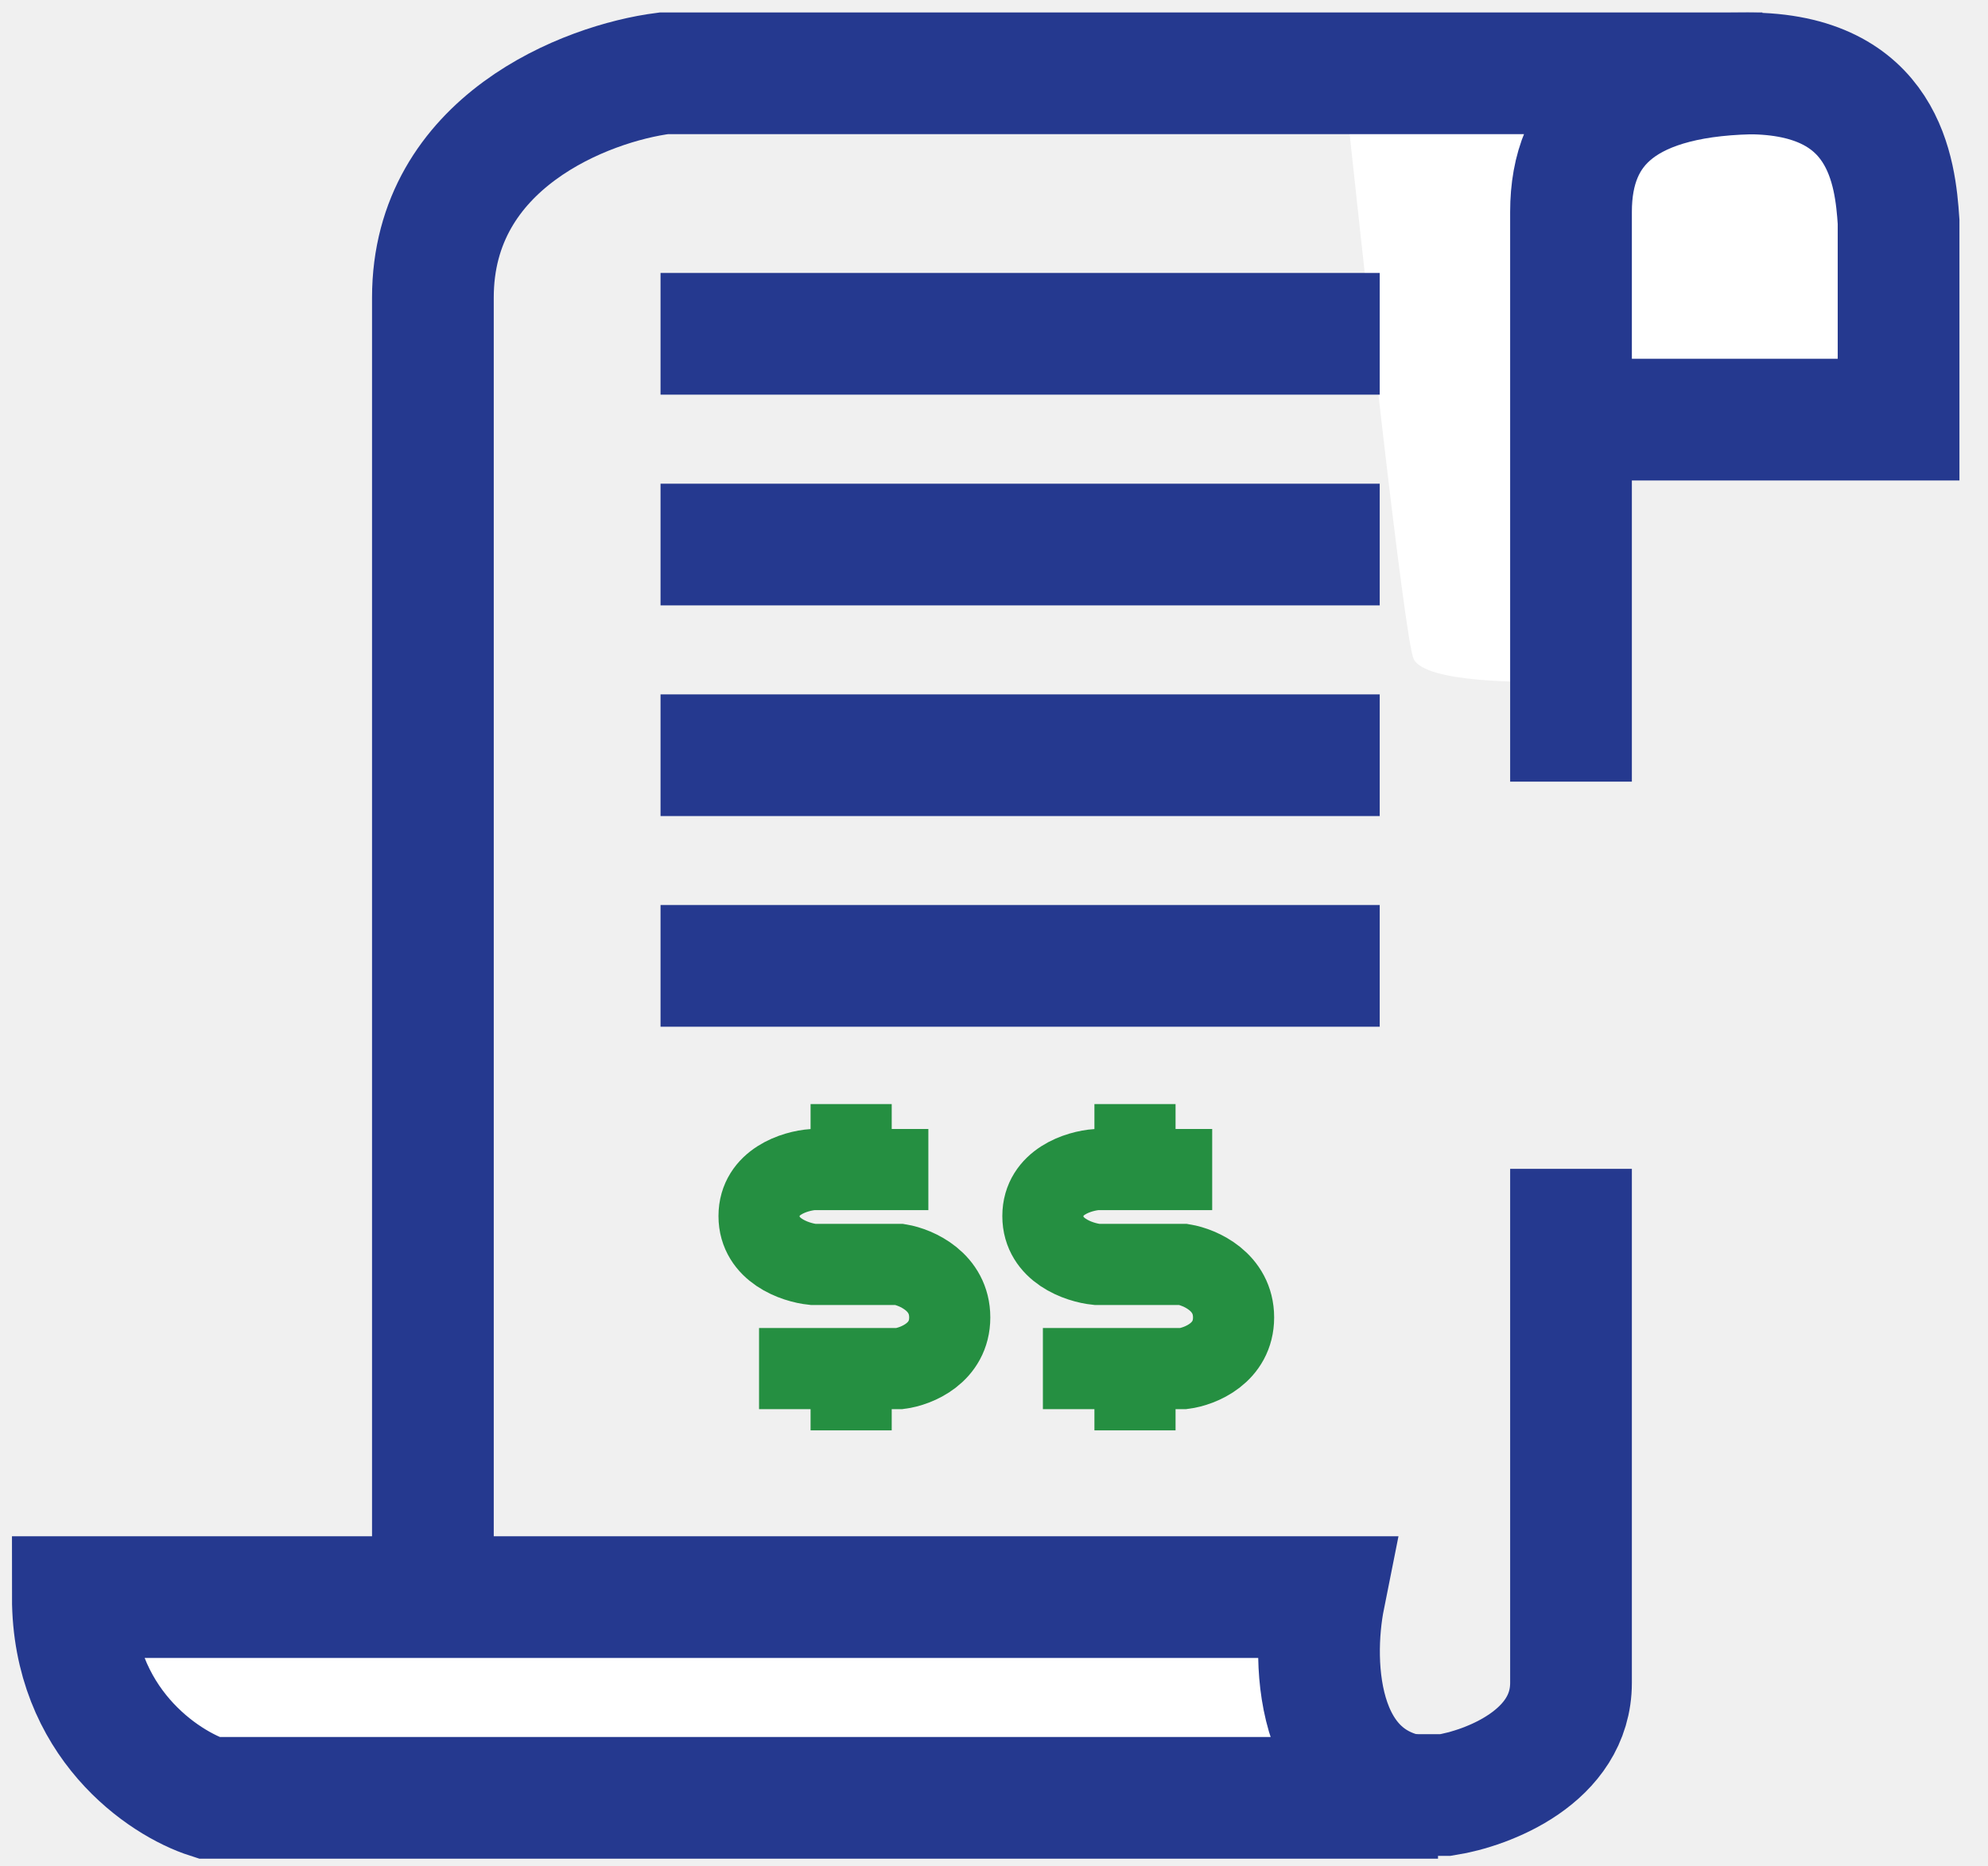
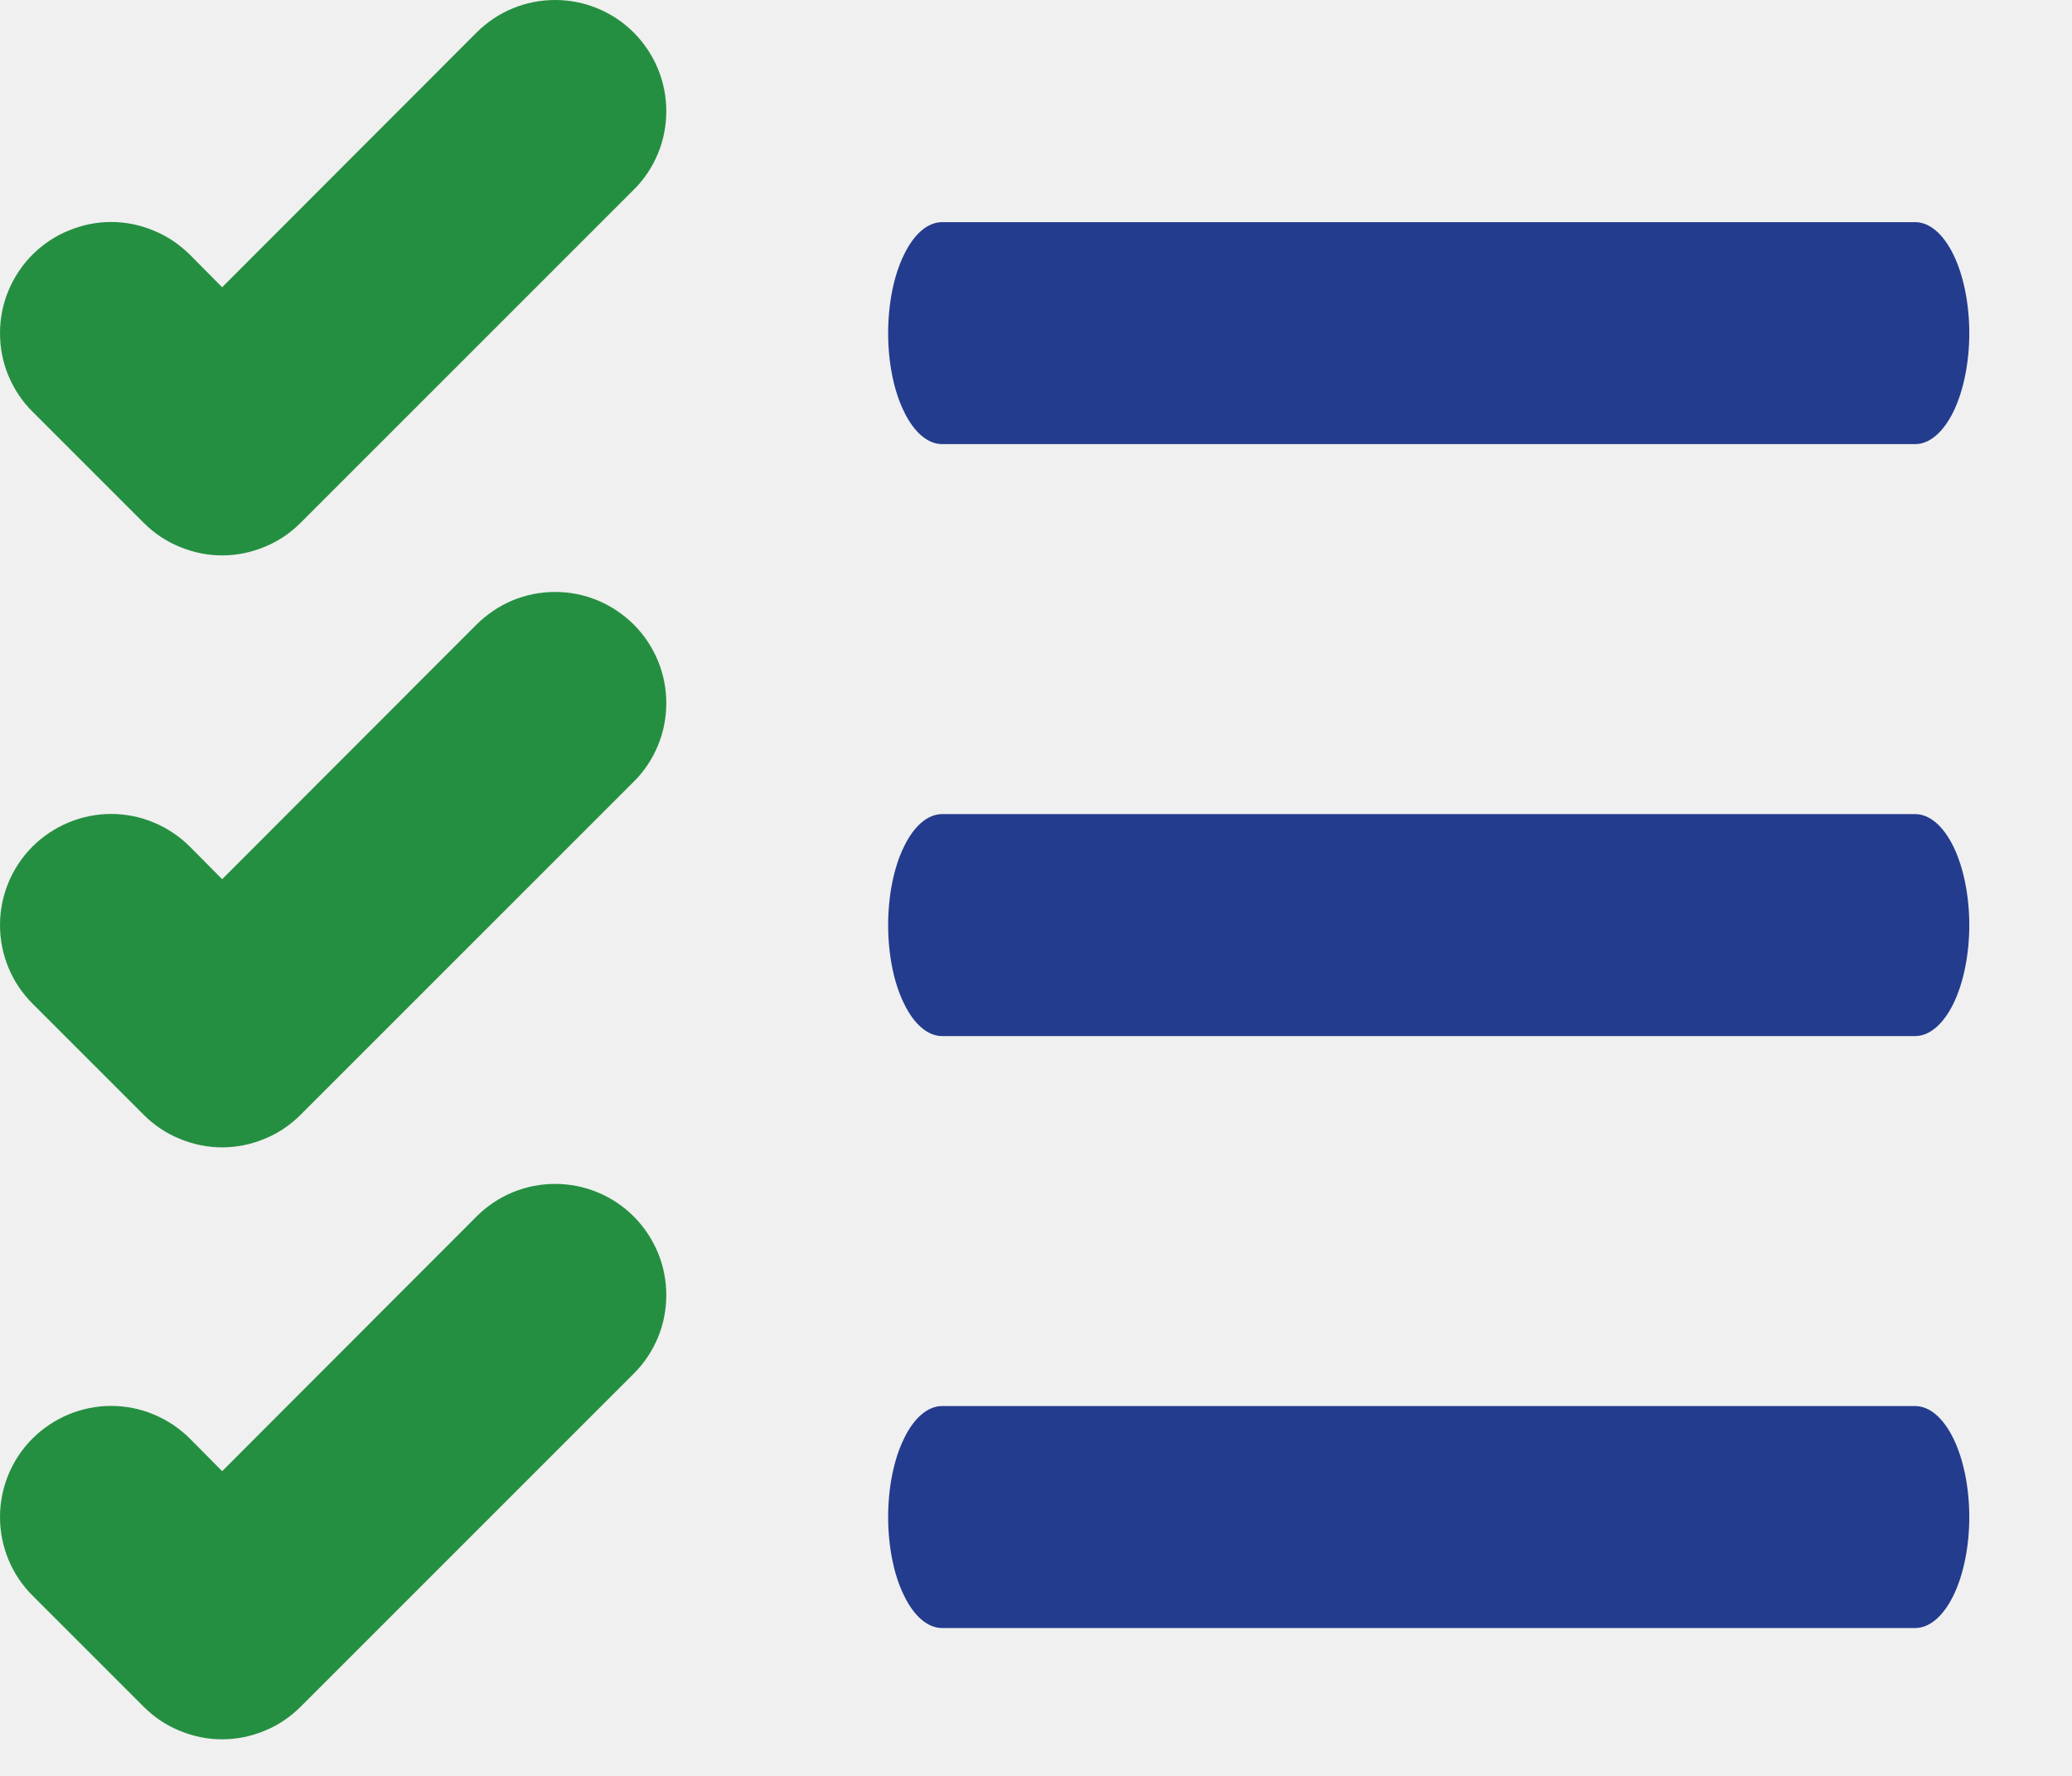
- <svg xmlns="http://www.w3.org/2000/svg" width="49" height="46" viewBox="0 0 49 46" fill="none">
-   <path d="M46.796 10.345H38.096V5.466C38.096 5.466 34.533 1.81 43.083 1.81C46.465 1.81 46.714 4.247 46.796 5.466V10.345Z" fill="white" stroke="#25398F" stroke-width="3" />
-   <path d="M43.164 1.68H33.094C33.582 6.329 34.615 15.75 34.842 16.242C35.126 16.856 37.773 16.809 38.01 16.809C38.246 16.809 38.483 10.616 38.719 10.379C38.908 10.19 38.798 6.045 38.719 3.996L43.164 1.68Z" fill="white" />
-   <path d="M16.281 8.229H34.007" stroke="#25398F" stroke-width="3" />
-   <path d="M16.281 13.424H34.007" stroke="#25398F" stroke-width="3" />
-   <path d="M16.281 18.618H34.007" stroke="#25398F" stroke-width="3" />
-   <path d="M16.281 23.811H34.007" stroke="#25398F" stroke-width="3" />
-   <path d="M22.882 28.832H20.979M18.709 33.739H20.979M20.979 28.832H20.039C19.596 28.863 18.709 29.135 18.709 29.979C18.709 30.823 19.596 31.125 20.039 31.171H22.171C22.584 31.24 23.409 31.598 23.409 32.478C23.409 33.358 22.584 33.686 22.171 33.739H20.979M20.979 28.832V27.218M20.979 33.739V35.262" stroke="#258F41" stroke-width="2" />
-   <path d="M29.878 28.832H27.975M25.705 33.739H27.975M27.975 28.832H27.035C26.592 28.863 25.705 29.135 25.705 29.979C25.705 30.823 26.592 31.125 27.035 31.171H29.167C29.58 31.24 30.405 31.598 30.405 32.478C30.405 33.358 29.58 33.686 29.167 33.739H27.975M27.975 28.832V27.218M27.975 33.739V35.262" stroke="#258F41" stroke-width="2" />
-   <path d="M38.722 19.269C38.722 14.094 38.722 9.002 38.722 5.222C38.722 3.102 40.057 1.807 43.439 1.807H16.362C14.464 2.051 10.67 3.498 10.67 7.336C10.67 11.174 10.67 30.184 10.67 39.21L28.236 41.486L32.879 44.251H35.632C36.662 44.089 38.722 43.308 38.722 41.486C38.722 40.654 38.722 35.379 38.722 28.814" stroke="#25398F" stroke-width="3" />
-   <path d="M32.64 39.372H1.795C1.795 42.472 4.031 43.963 5.149 44.321H35.444C32.409 44.321 32.31 41.022 32.64 39.372Z" fill="white" stroke="#25398F" stroke-width="3" />
+ <svg xmlns="http://www.w3.org/2000/svg" width="14" height="12" viewBox="0 0 14 12" fill="none">
+   <path fill-rule="evenodd" clip-rule="evenodd" d="M6.001 10.251C6.001 10.052 6.039 9.861 6.108 9.721C6.176 9.58 6.269 9.501 6.366 9.501H12.94C13.037 9.501 13.13 9.58 13.199 9.721C13.267 9.861 13.306 10.052 13.306 10.251C13.306 10.45 13.267 10.641 13.199 10.781C13.13 10.922 13.037 11.001 12.94 11.001H6.366C6.269 11.001 6.176 10.922 6.108 10.781C6.039 10.641 6.001 10.45 6.001 10.251ZM6.001 6.251C6.001 6.052 6.039 5.861 6.108 5.721C6.176 5.58 6.269 5.501 6.366 5.501H12.94C13.037 5.501 13.13 5.58 13.199 5.721C13.267 5.861 13.306 6.052 13.306 6.251C13.306 6.45 13.267 6.641 13.199 6.781C13.13 6.922 13.037 7.001 12.94 7.001H6.366C6.269 7.001 6.176 6.922 6.108 6.781C6.039 6.641 6.001 6.45 6.001 6.251ZM6.001 2.251C6.001 2.052 6.039 1.861 6.108 1.721C6.176 1.58 6.269 1.501 6.366 1.501H12.94C13.037 1.501 13.13 1.58 13.199 1.721C13.267 1.861 13.306 2.052 13.306 2.251C13.306 2.45 13.267 2.641 13.199 2.781C13.13 2.922 13.037 3.001 12.94 3.001H6.366C6.269 3.001 6.176 2.922 6.108 2.781C6.039 2.641 6.001 2.45 6.001 2.251Z" fill="#233C8E" />
+   <path d="M4.445 0.464C4.407 0.373 4.352 0.29 4.282 0.22C4.212 0.15 4.13 0.095 4.038 0.057C3.947 0.019 3.85 0 3.751 0C3.652 0 3.555 0.019 3.463 0.057C3.372 0.095 3.29 0.15 3.22 0.22L1.501 1.941L1.282 1.72C1.212 1.651 1.129 1.595 1.038 1.558C0.947 1.52 0.85 1.5 0.751 1.5C0.652 1.5 0.555 1.52 0.464 1.558C0.372 1.595 0.29 1.651 0.22 1.72C0.15 1.79 0.095 1.873 0.057 1.964C0.019 2.055 0 2.153 0 2.251C0 2.35 0.019 2.448 0.057 2.539C0.095 2.63 0.15 2.713 0.22 2.782L0.97 3.532C1.04 3.602 1.122 3.658 1.214 3.695C1.305 3.733 1.402 3.753 1.501 3.753C1.6 3.753 1.697 3.733 1.788 3.695C1.88 3.658 1.962 3.602 2.032 3.532L4.282 1.282C4.352 1.213 4.407 1.13 4.445 1.039C4.483 0.948 4.502 0.85 4.502 0.751C4.502 0.653 4.483 0.555 4.445 0.464Z" fill="#258F41" />
+   <path d="M4.445 4.464C4.407 4.373 4.352 4.29 4.282 4.22C4.212 4.151 4.13 4.095 4.038 4.057C3.947 4.019 3.85 4 3.751 4C3.652 4 3.555 4.019 3.463 4.057C3.372 4.095 3.29 4.151 3.22 4.22L1.501 5.941L1.282 5.72C1.141 5.58 0.95 5.5 0.751 5.5C0.552 5.5 0.361 5.58 0.22 5.72C0.079 5.861 0 6.052 0 6.251C0 6.45 0.079 6.642 0.22 6.782L0.97 7.532C1.04 7.602 1.122 7.658 1.214 7.695C1.305 7.733 1.402 7.753 1.501 7.753C1.6 7.753 1.697 7.733 1.788 7.695C1.88 7.658 1.962 7.602 2.032 7.532L4.282 5.282C4.352 5.213 4.407 5.13 4.445 5.039C4.483 4.948 4.502 4.85 4.502 4.751C4.502 4.653 4.483 4.555 4.445 4.464Z" fill="#258F41" />
+   <path d="M4.445 8.464C4.407 8.373 4.352 8.29 4.282 8.22C4.212 8.15 4.13 8.095 4.038 8.057C3.947 8.019 3.85 8 3.751 8C3.652 8 3.555 8.019 3.463 8.057C3.372 8.095 3.29 8.15 3.22 8.22L1.501 9.941L1.282 9.72C1.141 9.58 0.95 9.5 0.751 9.5C0.552 9.5 0.361 9.58 0.22 9.72C0.079 9.861 0 10.052 0 10.251C0 10.45 0.079 10.642 0.22 10.782L0.97 11.532C1.04 11.602 1.122 11.658 1.214 11.695C1.305 11.733 1.402 11.753 1.501 11.753C1.6 11.753 1.697 11.733 1.788 11.695C1.88 11.658 1.962 11.602 2.032 11.532L4.282 9.282C4.352 9.213 4.407 9.13 4.445 9.039C4.483 8.948 4.502 8.85 4.502 8.751C4.502 8.653 4.483 8.555 4.445 8.464Z" fill="#258F41" />
</svg>
